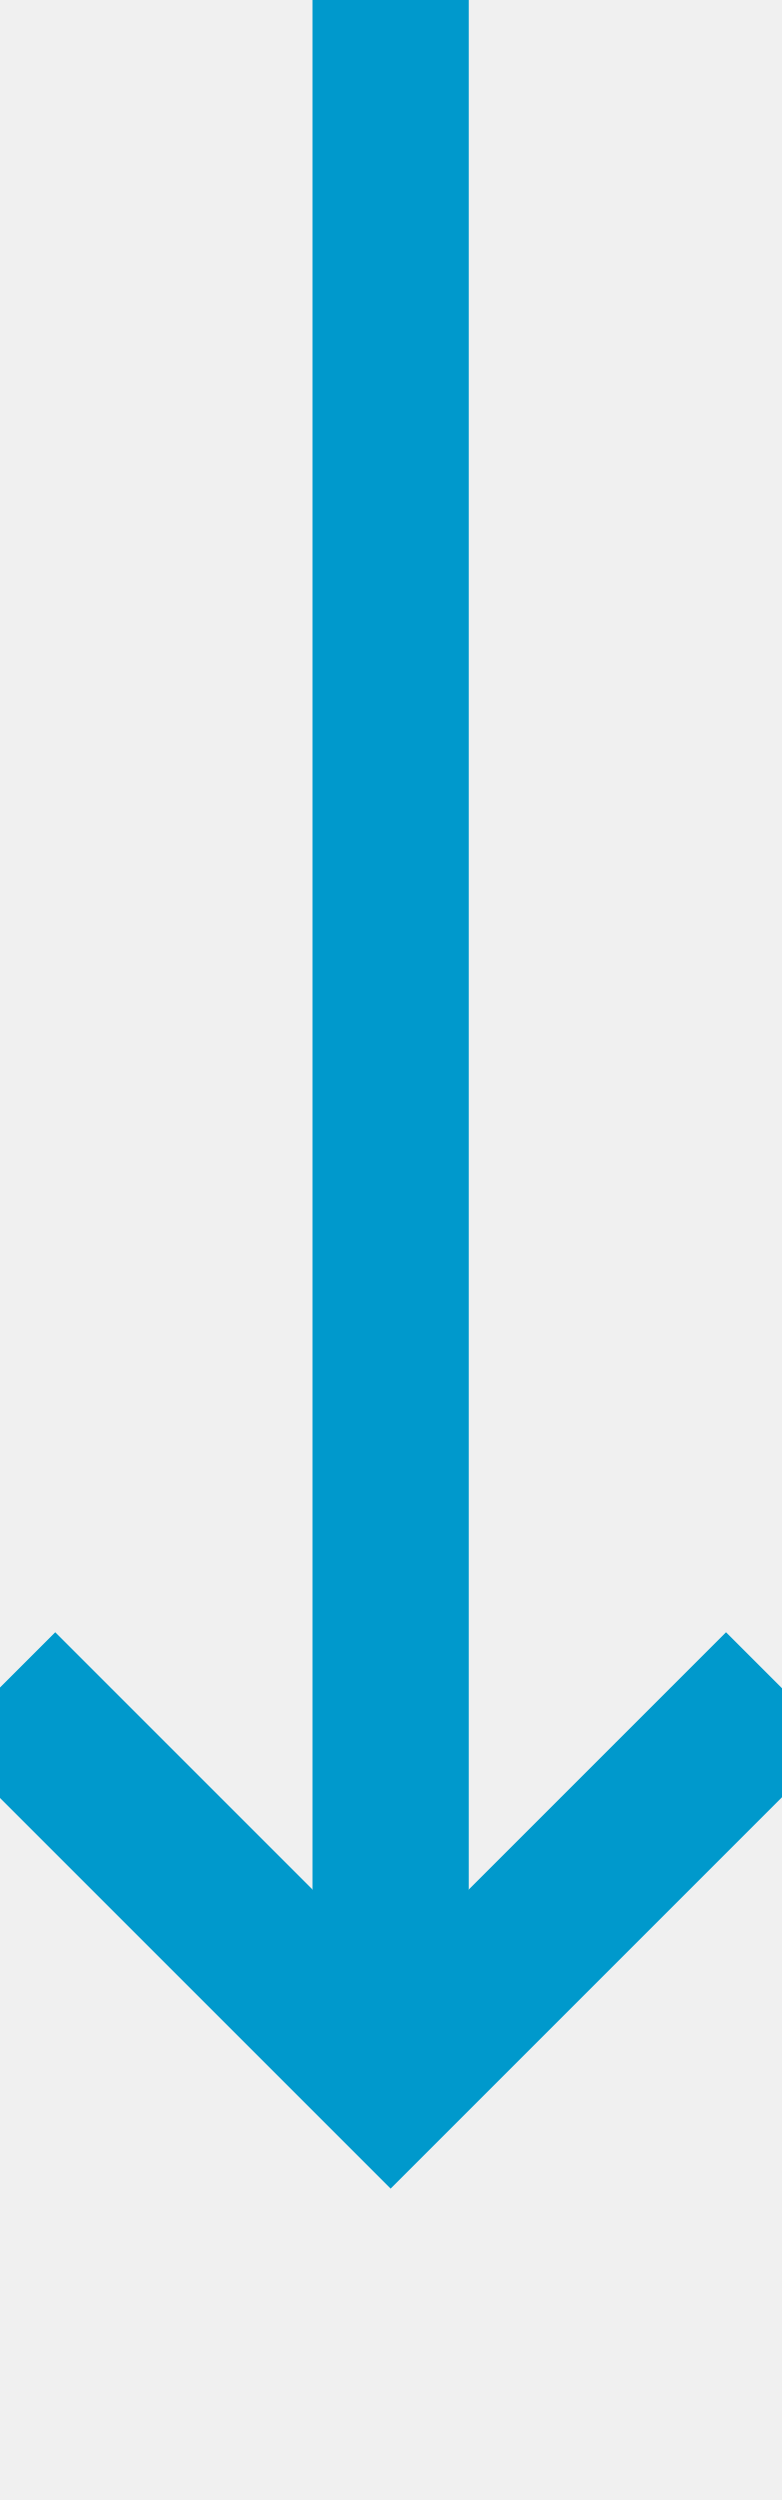
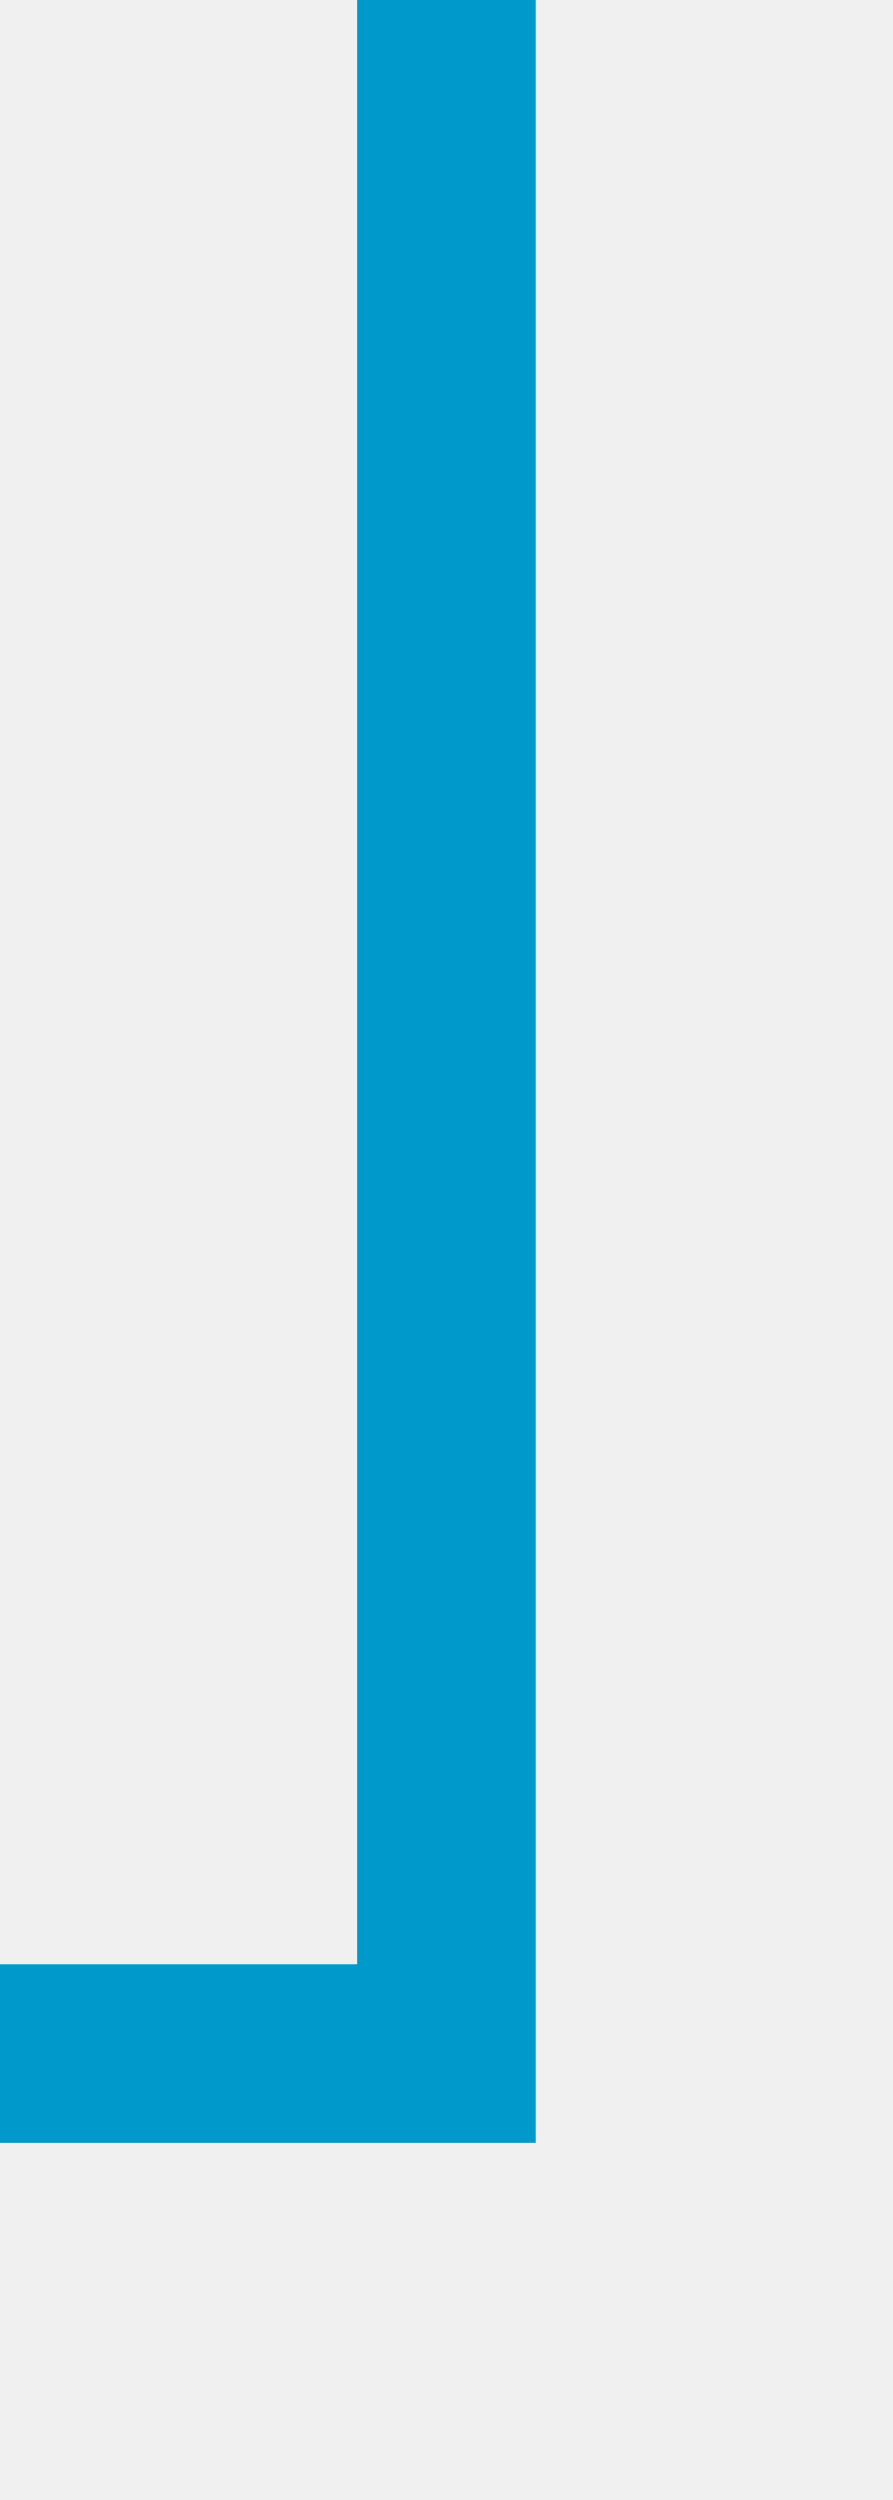
- <svg xmlns="http://www.w3.org/2000/svg" version="1.1" width="10px" height="32px" preserveAspectRatio="xMidYMin meet" viewBox="613 150  8 32">
-   <path d="M 617 150  L 617 176  " stroke-width="2" stroke="#0099cc" fill="none" />
-   <path d="M 621.293 170.893  L 617 175.186  L 612.707 170.893  L 611.293 172.307  L 616.293 177.307  L 617 178.014  L 617.707 177.307  L 622.707 172.307  L 621.293 170.893  Z " fill-rule="nonzero" fill="#0099cc" stroke="none" />
+ <svg xmlns="http://www.w3.org/2000/svg" version="1.1" width="10px" height="28px" preserveAspectRatio="xMidYMin meet" viewBox="613 227  8 28">
+   <defs>
+     <mask fill="white" id="clip83">
+       <path d="M 505 236  L 589 236  L 589 264  L 505 264  Z M 475 227  L 620 227  L 620 290  L 475 290  Z " fill-rule="evenodd" />
+     </mask>
+   </defs>
+   <path d="M 617 227  L 617 250  L 485 250  L 485 279  " stroke-width="2" stroke="#0099cc" fill="none" mask="url(#clip83)" />
+   <path d="M 489.293 273.893  L 485 278.186  L 480.707 273.893  L 479.293 275.307  L 484.293 280.307  L 485 281.014  L 485.707 280.307  L 490.707 275.307  L 489.293 273.893  Z " fill-rule="nonzero" fill="#0099cc" stroke="none" mask="url(#clip83)" />
</svg>
